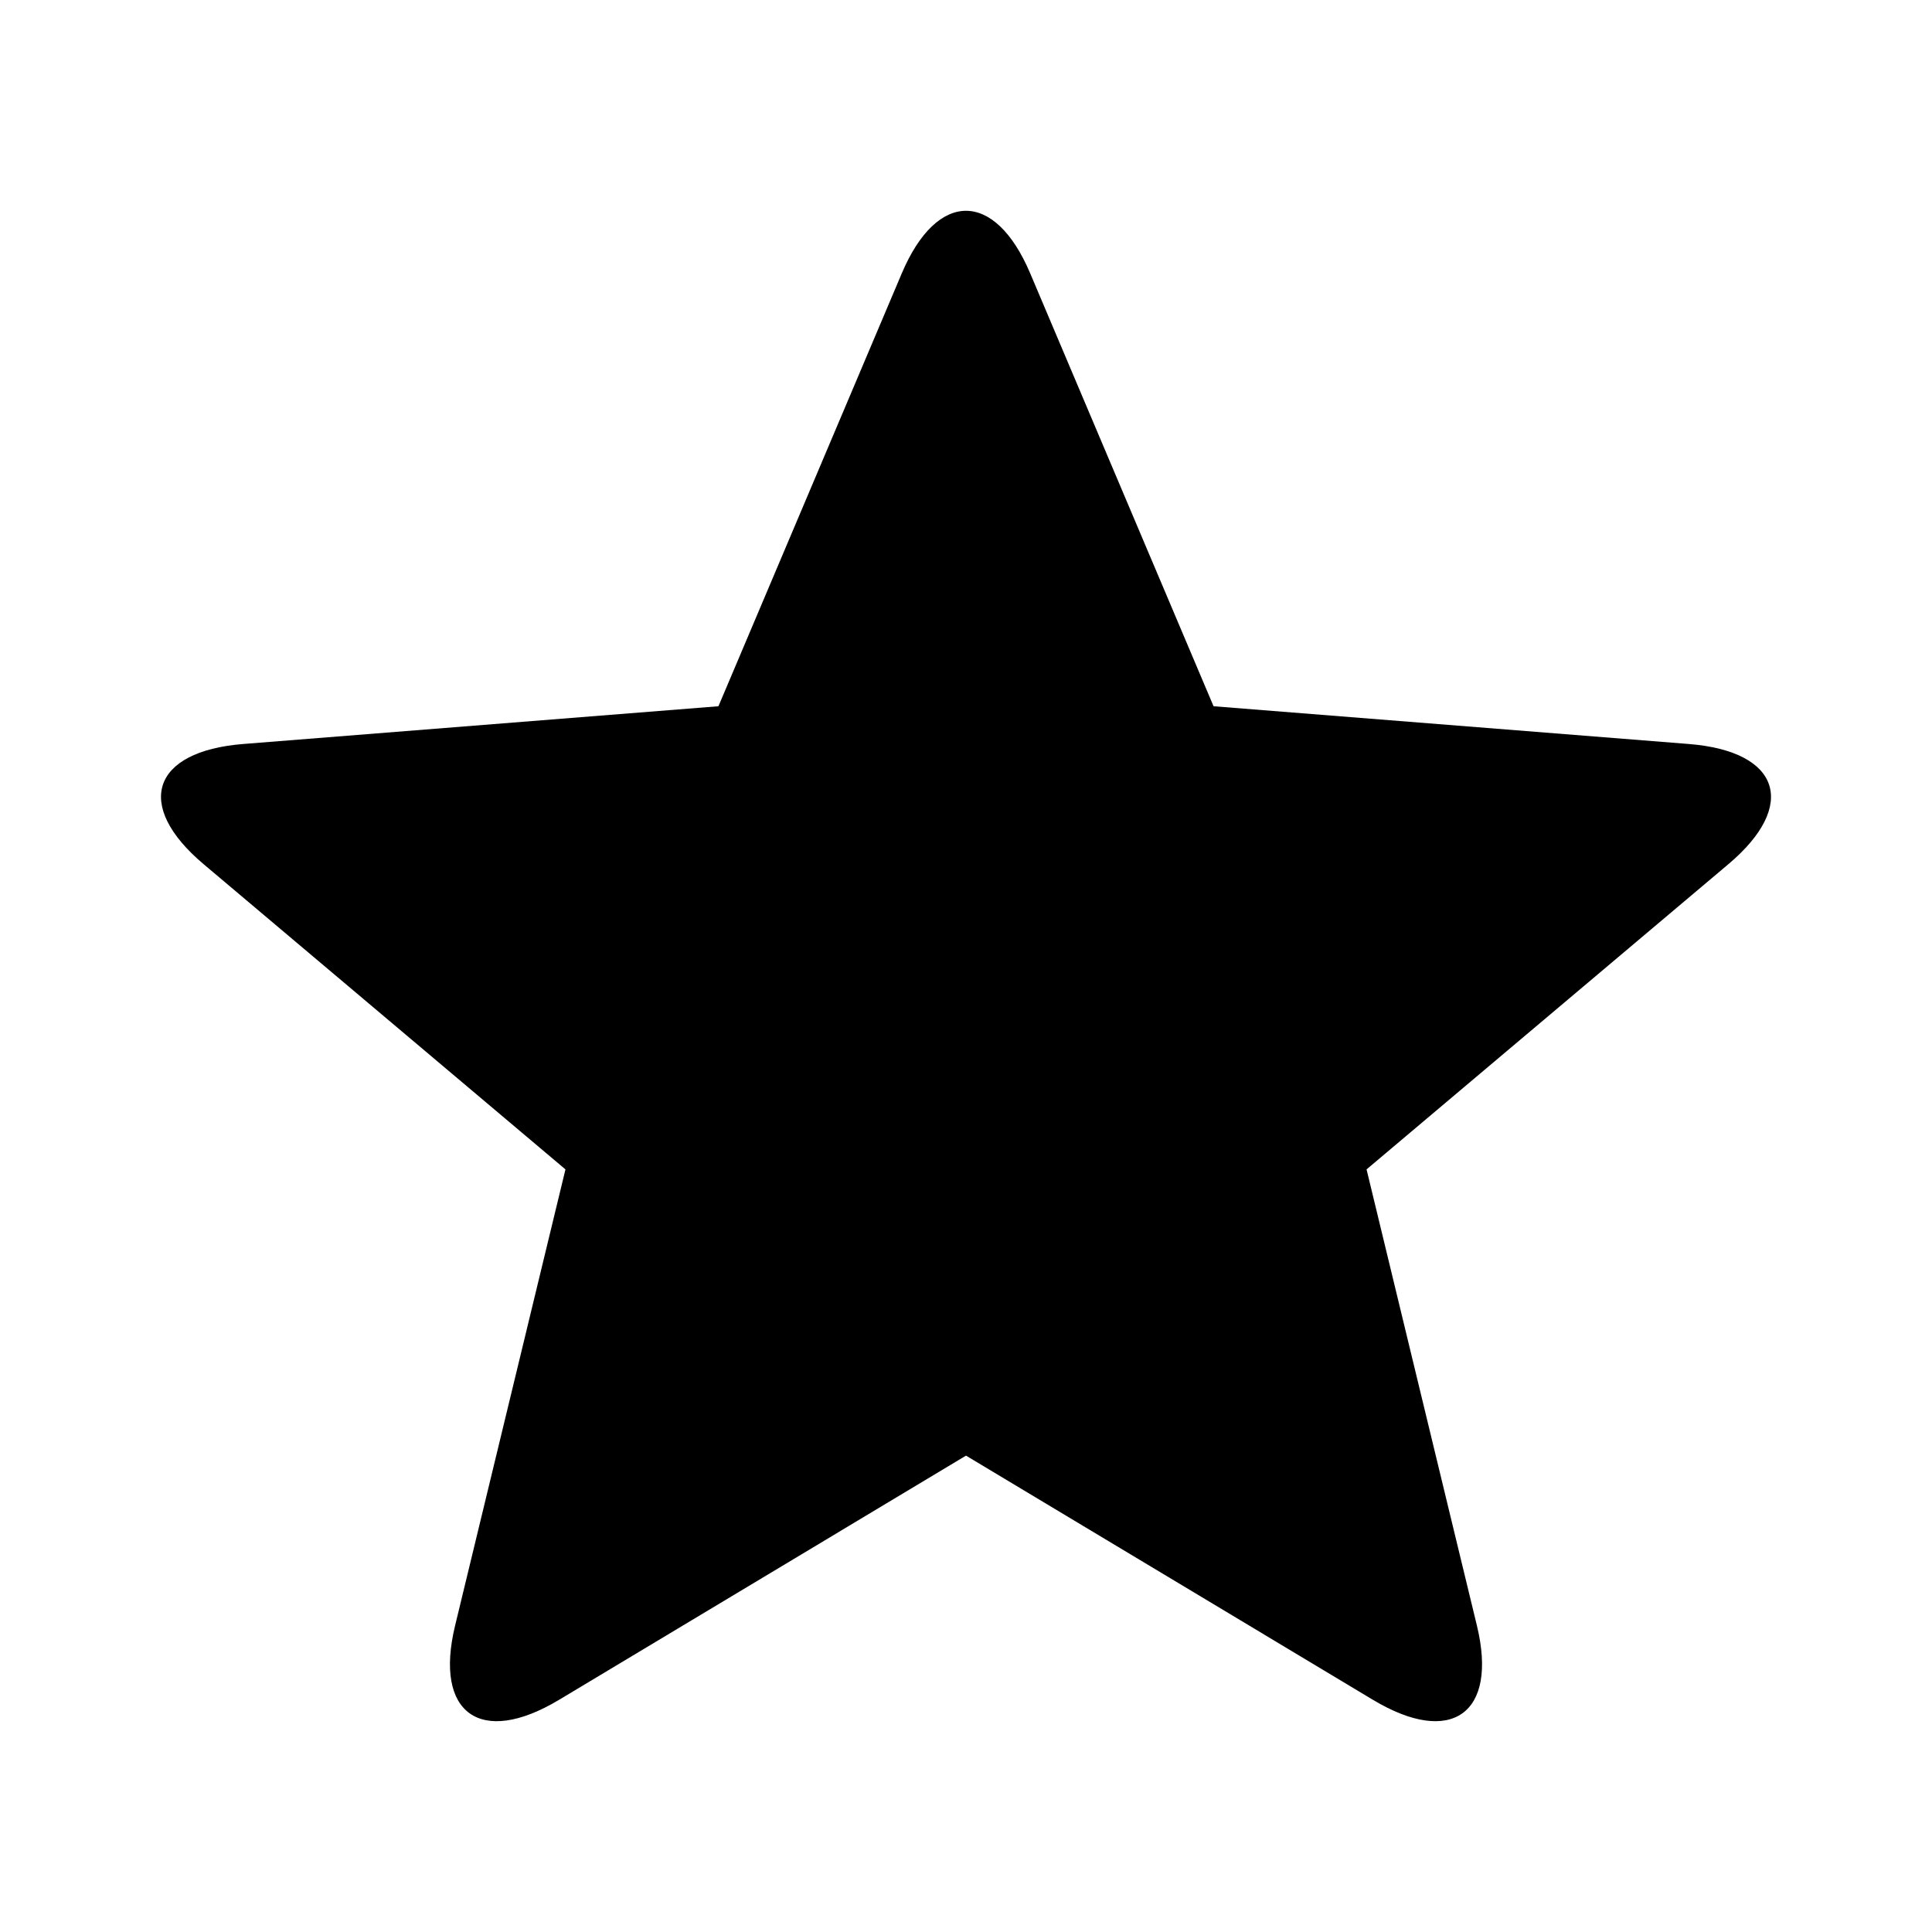
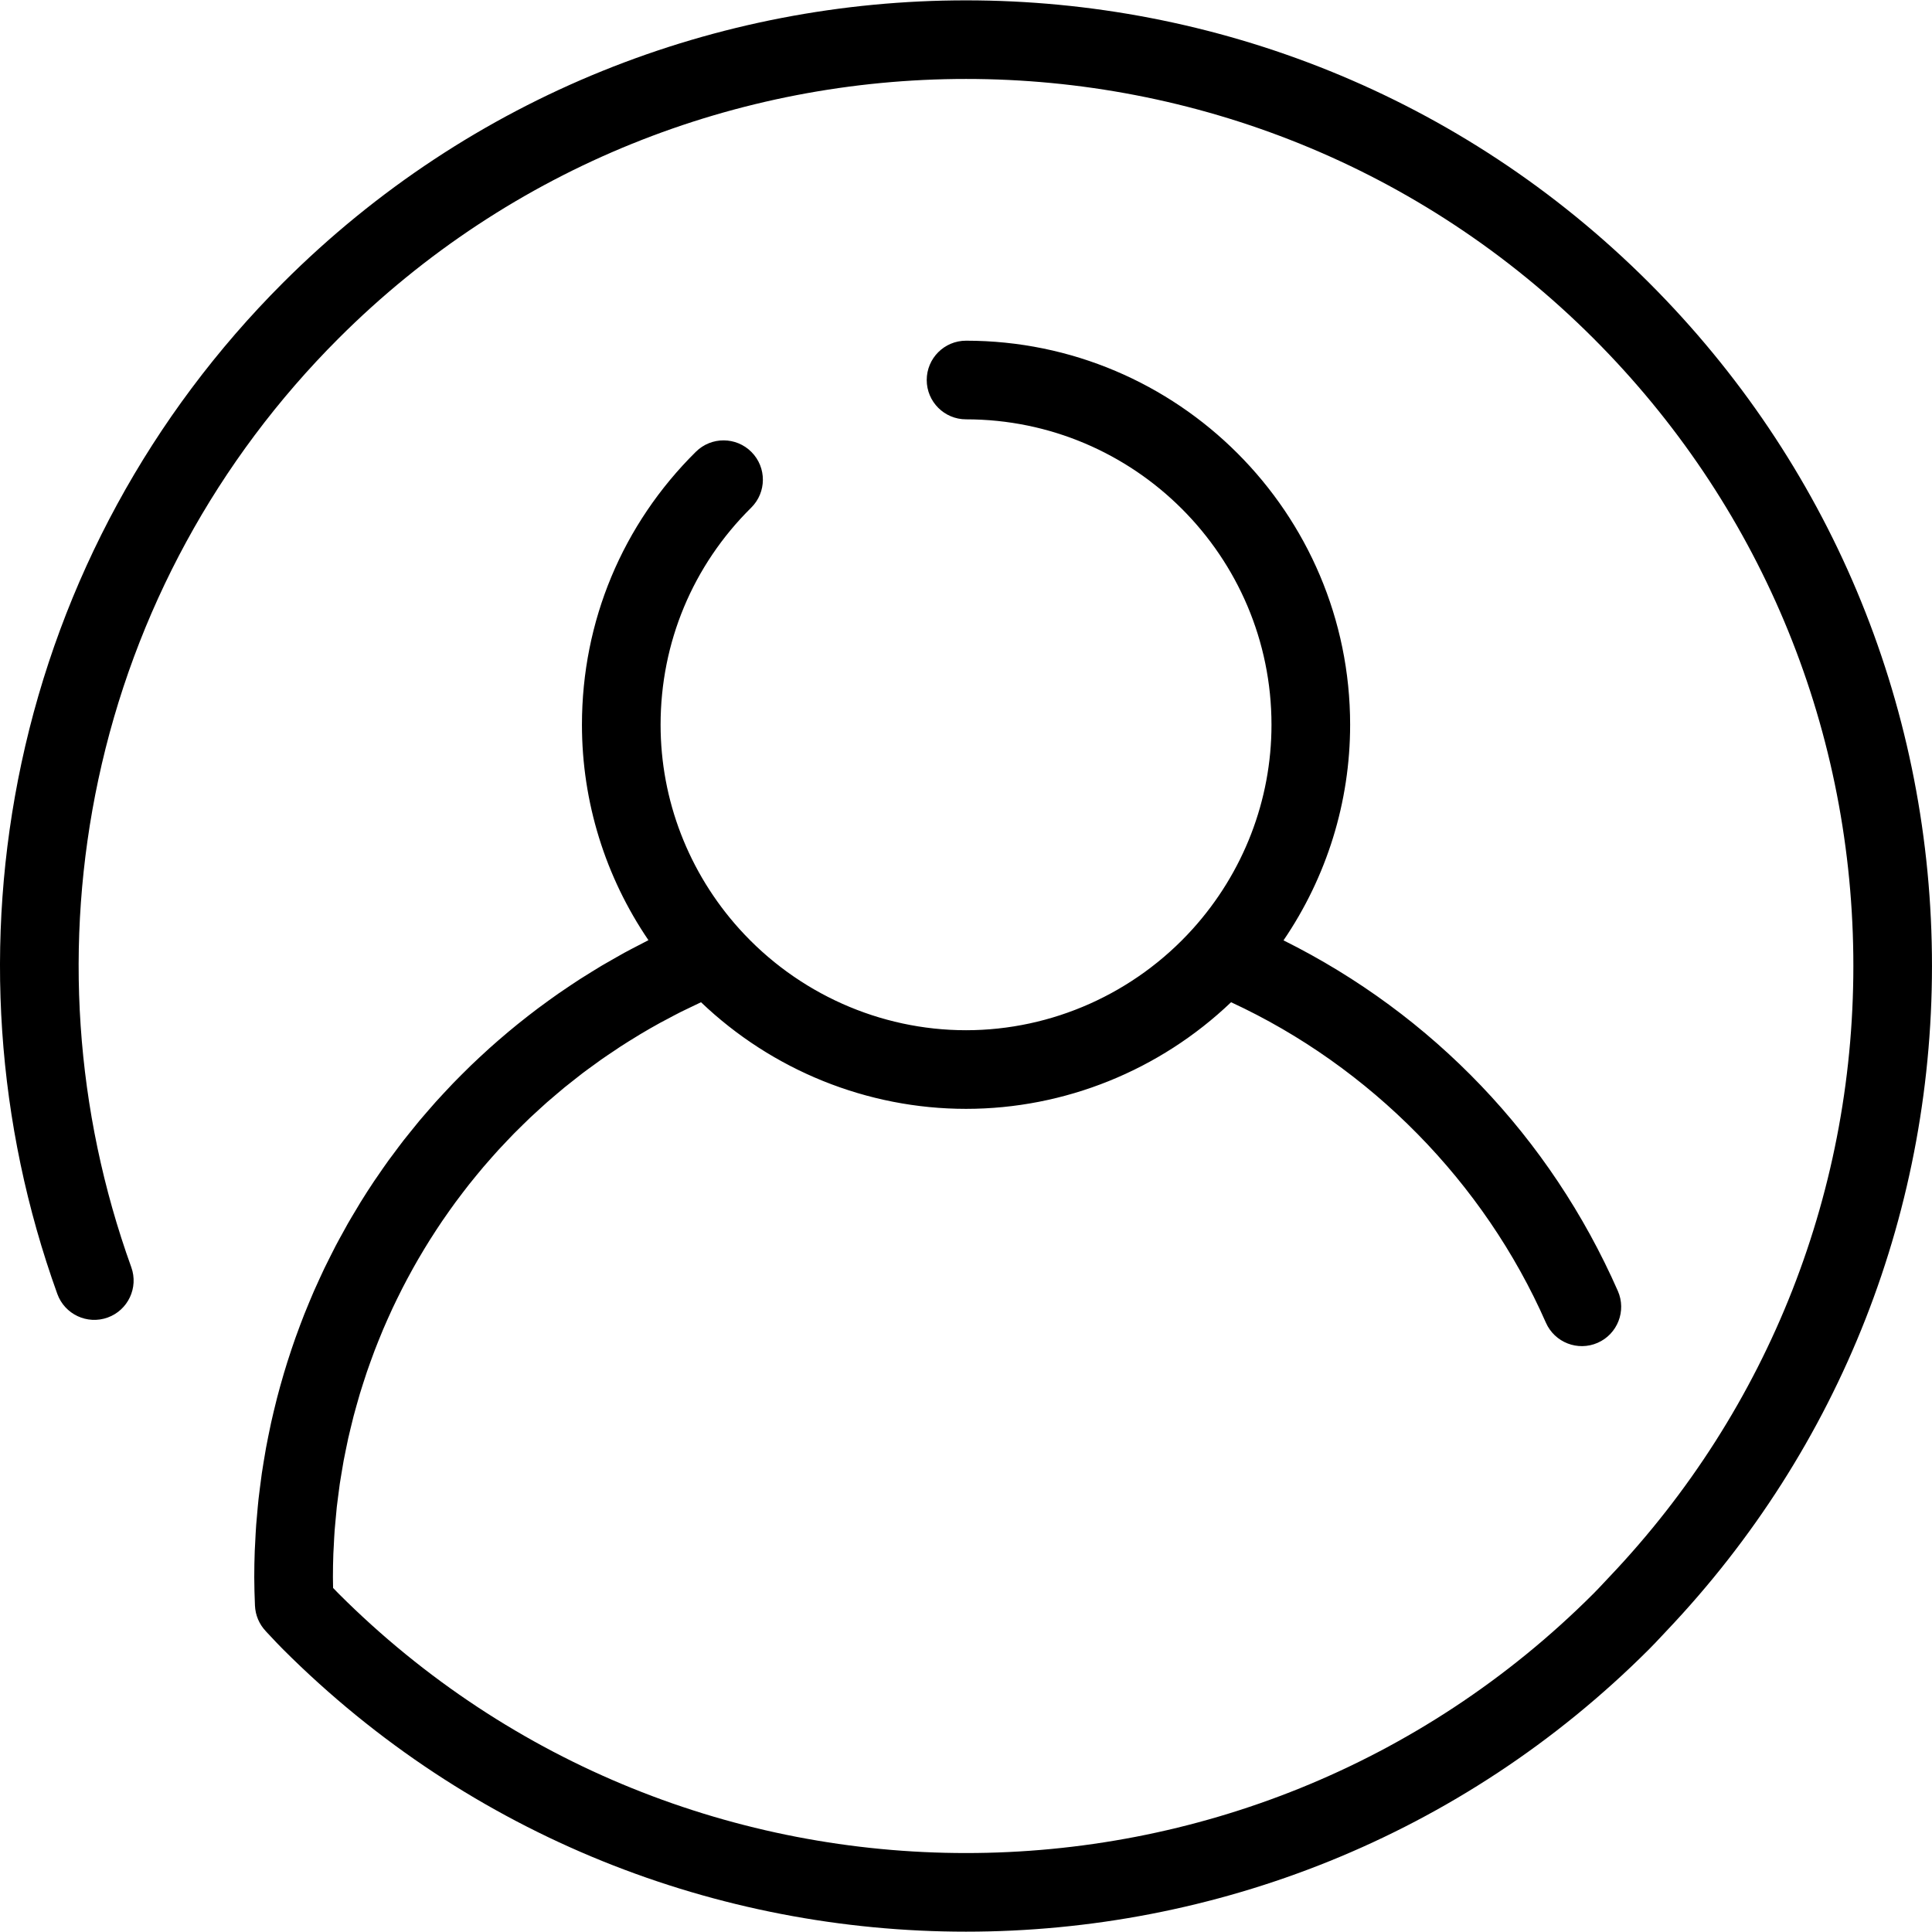
- <svg xmlns="http://www.w3.org/2000/svg" version="1.1" viewBox="0 0 300 300">
-   <path d="M268.396,134.178 C279.217,125.049 276.446,116.66 262.239,115.527 L188.44,109.665 L178.472,86.128 L178.469,86.126 L159.969,42.444 C154.486,29.497 145.519,29.497 140.03,42.441 L111.559,109.665 L37.764,115.527 C23.554,116.66 20.782,125.049 31.604,134.178 L49.866,149.581 L87.804,181.583 L81.803,206.385 L81.803,206.393 L70.665,252.429 C67.365,266.072 74.624,271.259 86.796,263.955 L107.333,251.633 L150.001,226.031 L192.669,251.633 L213.202,263.955 C225.373,271.259 232.635,266.069 229.335,252.429 L225.58,236.914 L218.197,206.393 L218.197,206.388 L212.198,181.583 L231.873,164.985 L231.876,164.983 L268.396,134.178 L268.396,134.178 Z" />
+ <svg xmlns="http://www.w3.org/2000/svg" version="1.1" id="Capa_1" x="0px" y="0px" viewBox="0 0 294.812 294.812" style="enable-background:new 0 0 294.812 294.812;" xml:space="preserve">
+   <path d="M251.654,43.164c-57.479-57.48-151.006-57.48-208.485,0C23.002,63.331,9.207,88.667,3.274,116.434  c-5.776,27.037-3.884,55.049,5.471,81.006c1.124,3.117,4.563,4.733,7.679,3.61c3.118-1.124,4.734-4.562,3.61-7.679  c-8.595-23.849-10.333-49.586-5.025-74.431c5.447-25.496,18.119-48.766,36.645-67.292c52.801-52.801,138.714-52.801,191.515,0  c25.145,25.146,39.221,58.571,39.634,94.12c0.413,35.484-12.811,69.176-37.234,94.868c-0.289,0.304-0.575,0.61-0.861,0.916  c-0.506,0.541-1.011,1.083-1.539,1.611c-52.801,52.801-138.714,52.801-191.515,0c-0.281-0.281-0.555-0.567-0.826-0.853  c-0.014-0.554-0.026-1.1-0.026-1.638c0-1.208,0.023-2.411,0.067-3.61c0.015-0.401,0.045-0.798,0.065-1.198  c0.039-0.797,0.076-1.594,0.134-2.387c0.035-0.473,0.086-0.941,0.128-1.412c0.063-0.715,0.122-1.43,0.2-2.141  c0.055-0.502,0.127-1,0.19-1.5c0.085-0.675,0.166-1.352,0.266-2.024c0.076-0.512,0.166-1.019,0.25-1.528  c0.107-0.655,0.211-1.31,0.332-1.961c0.095-0.515,0.204-1.025,0.308-1.537c0.129-0.639,0.256-1.279,0.398-1.914  c0.115-0.515,0.243-1.027,0.366-1.539c0.15-0.625,0.299-1.25,0.461-1.87c0.135-0.514,0.281-1.024,0.423-1.535  c0.171-0.612,0.341-1.225,0.524-1.833c0.153-0.51,0.317-1.016,0.479-1.522c0.192-0.601,0.384-1.203,0.587-1.799  c0.172-0.503,0.352-1.003,0.532-1.503c0.213-0.592,0.427-1.184,0.651-1.772c0.19-0.497,0.387-0.989,0.585-1.482  c0.233-0.581,0.468-1.162,0.712-1.738c0.208-0.49,0.422-0.976,0.638-1.462c0.253-0.571,0.509-1.14,0.773-1.705  c0.225-0.481,0.455-0.959,0.688-1.436c0.274-0.561,0.551-1.121,0.835-1.676c0.241-0.47,0.486-0.938,0.735-1.404  c0.294-0.552,0.593-1.102,0.898-1.649c0.257-0.46,0.517-0.918,0.781-1.373c0.314-0.541,0.633-1.079,0.958-1.615  c0.273-0.45,0.549-0.898,0.829-1.344c0.334-0.53,0.673-1.057,1.017-1.58c0.288-0.439,0.578-0.876,0.873-1.31  c0.353-0.52,0.714-1.034,1.078-1.547c0.303-0.427,0.606-0.853,0.916-1.274c0.373-0.508,0.754-1.011,1.137-1.511  c0.317-0.414,0.633-0.828,0.957-1.237c0.393-0.497,0.795-0.988,1.198-1.477c0.329-0.4,0.658-0.8,0.994-1.195  c0.414-0.486,0.837-0.965,1.261-1.443c0.342-0.386,0.682-0.773,1.03-1.153c0.434-0.474,0.877-0.939,1.321-1.404  c0.354-0.372,0.706-0.745,1.066-1.112c0.455-0.462,0.92-0.914,1.384-1.368c0.364-0.355,0.725-0.714,1.095-1.064  c0.478-0.452,0.967-0.893,1.454-1.335c0.372-0.337,0.739-0.678,1.116-1.01c0.503-0.443,1.019-0.873,1.532-1.306  c0.376-0.317,0.748-0.639,1.129-0.951c0.531-0.434,1.075-0.855,1.617-1.279c0.378-0.295,0.75-0.597,1.132-0.887  c0.571-0.433,1.154-0.851,1.736-1.271c0.367-0.266,0.727-0.538,1.099-0.799c0.642-0.451,1.299-0.886,1.954-1.323  c0.323-0.215,0.639-0.438,0.964-0.65c0.854-0.555,1.723-1.092,2.598-1.622c0.136-0.082,0.268-0.17,0.405-0.252  c1.012-0.606,2.038-1.194,3.076-1.766c0.355-0.195,0.72-0.378,1.079-0.569c0.689-0.368,1.376-0.739,2.077-1.091  c0.449-0.226,0.909-0.438,1.362-0.657c0.572-0.277,1.142-0.557,1.721-0.824c10.875,10.388,25.382,16.269,40.44,16.269  c15.058,0,29.566-5.882,40.441-16.271c21.229,9.825,38.604,27.454,48.037,48.892c1.334,3.032,4.873,4.411,7.908,3.076  c3.033-1.335,4.41-4.876,3.075-7.908c-10.318-23.45-28.281-42.189-51.018-53.501c6.597-9.677,10.166-21.104,10.166-32.896  c0-32.317-26.292-58.609-58.609-58.609c-3.313,0-6,2.687-6,6s2.687,6,6,6c25.701,0,46.609,20.909,46.609,46.609  c0,11.492-4.271,22.558-12.025,31.157c-0.001,0.001-0.002,0.002-0.003,0.003c-8.854,9.818-21.458,15.449-34.582,15.449  s-25.729-5.631-34.582-15.449c-0.001-0.002-0.003-0.003-0.005-0.004c-7.753-8.602-12.023-19.665-12.023-31.155  c0-12.544,4.911-24.312,13.829-33.134c2.356-2.331,2.376-6.13,0.045-8.485c-2.33-2.357-6.129-2.375-8.485-0.046  C94.978,80.023,88.802,94.82,88.802,110.594c0,11.78,3.56,23.199,10.146,32.871c-0.059,0.029-0.116,0.061-0.174,0.091  c-0.468,0.234-0.925,0.482-1.389,0.721c-0.711,0.368-1.424,0.734-2.125,1.117c-0.496,0.27-0.981,0.554-1.472,0.831  c-0.655,0.371-1.311,0.74-1.957,1.123c-0.501,0.298-0.994,0.606-1.49,0.911c-0.62,0.382-1.24,0.763-1.851,1.156  c-0.499,0.321-0.989,0.651-1.482,0.979c-0.593,0.395-1.185,0.792-1.769,1.198c-0.491,0.342-0.976,0.691-1.461,1.04  c-0.57,0.411-1.138,0.824-1.699,1.245c-0.481,0.361-0.956,0.727-1.43,1.095c-0.55,0.427-1.096,0.857-1.636,1.294  c-0.468,0.378-0.932,0.761-1.394,1.146c-0.531,0.444-1.058,0.893-1.58,1.347c-0.453,0.393-0.903,0.789-1.349,1.19  c-0.515,0.463-1.023,0.931-1.528,1.403c-0.436,0.407-0.871,0.815-1.301,1.23c-0.499,0.482-0.99,0.971-1.48,1.462  c-0.418,0.419-0.836,0.837-1.246,1.262c-0.485,0.503-0.961,1.015-1.436,1.527c-0.397,0.428-0.797,0.854-1.187,1.289  c-0.475,0.528-0.937,1.067-1.401,1.604c-0.373,0.432-0.749,0.86-1.115,1.297c-0.471,0.563-0.927,1.137-1.386,1.709  c-0.341,0.426-0.689,0.846-1.024,1.277c-0.482,0.62-0.948,1.252-1.416,1.882c-0.294,0.396-0.596,0.785-0.884,1.185  c-0.592,0.82-1.165,1.652-1.733,2.488c-0.149,0.22-0.307,0.434-0.455,0.655c-0.707,1.056-1.394,2.124-2.063,3.204  c-0.231,0.373-0.448,0.754-0.674,1.129c-0.433,0.719-0.868,1.437-1.285,2.166c-0.26,0.455-0.506,0.918-0.759,1.377  c-0.365,0.66-0.732,1.318-1.082,1.986c-0.26,0.495-0.506,0.996-0.759,1.495c-0.326,0.644-0.653,1.287-0.966,1.938  c-0.249,0.518-0.486,1.042-0.727,1.563c-0.296,0.643-0.593,1.285-0.877,1.934c-0.234,0.535-0.458,1.075-0.683,1.614  c-0.271,0.647-0.54,1.294-0.798,1.946c-0.217,0.548-0.425,1.099-0.633,1.65c-0.246,0.654-0.489,1.309-0.723,1.968  c-0.198,0.559-0.39,1.121-0.58,1.684c-0.223,0.661-0.44,1.324-0.65,1.991c-0.179,0.567-0.352,1.136-0.522,1.706  c-0.2,0.673-0.393,1.348-0.58,2.026c-0.158,0.572-0.313,1.145-0.462,1.721c-0.177,0.685-0.345,1.373-0.509,2.063  c-0.137,0.576-0.273,1.151-0.4,1.729c-0.154,0.699-0.297,1.402-0.437,2.106c-0.115,0.576-0.232,1.152-0.338,1.731  c-0.131,0.718-0.249,1.44-0.366,2.163c-0.092,0.57-0.189,1.139-0.272,1.711c-0.109,0.746-0.201,1.496-0.295,2.246  c-0.069,0.556-0.145,1.111-0.206,1.669c-0.086,0.786-0.152,1.577-0.221,2.368c-0.046,0.527-0.101,1.052-0.139,1.582  c-0.064,0.883-0.106,1.77-0.149,2.658c-0.021,0.441-0.054,0.879-0.07,1.321c-0.048,1.332-0.075,2.669-0.075,4.011  c0,1.449,0.049,2.819,0.108,4.332c0.014,0.35,0.063,0.69,0.133,1.022c0.006,0.026,0.009,0.052,0.015,0.078  c0.074,0.327,0.178,0.641,0.303,0.945c0.012,0.03,0.023,0.06,0.036,0.09c0.129,0.3,0.283,0.586,0.457,0.858  c0.022,0.034,0.043,0.068,0.065,0.101c0.179,0.267,0.378,0.518,0.595,0.752c0.016,0.017,0.027,0.038,0.043,0.055l0.792,0.843  c0.598,0.64,1.196,1.278,1.82,1.901c28.74,28.74,66.491,43.11,104.243,43.11s75.503-14.37,104.243-43.11  c0.624-0.623,1.222-1.262,1.82-1.901l0.792-0.843c26.589-27.971,40.985-64.647,40.536-103.275  C294.352,106.928,279.028,70.538,251.654,43.164z" />
+   <g>
+ </g>
+   <g>
+ </g>
+   <g>
+ </g>
+   <g>
+ </g>
+   <g>
+ </g>
+   <g>
+ </g>
+   <g>
+ </g>
+   <g>
+ </g>
+   <g>
+ </g>
+   <g>
+ </g>
+   <g>
+ </g>
+   <g>
+ </g>
+   <g>
+ </g>
+   <g>
+ </g>
+   <g>
+ </g>
</svg>
